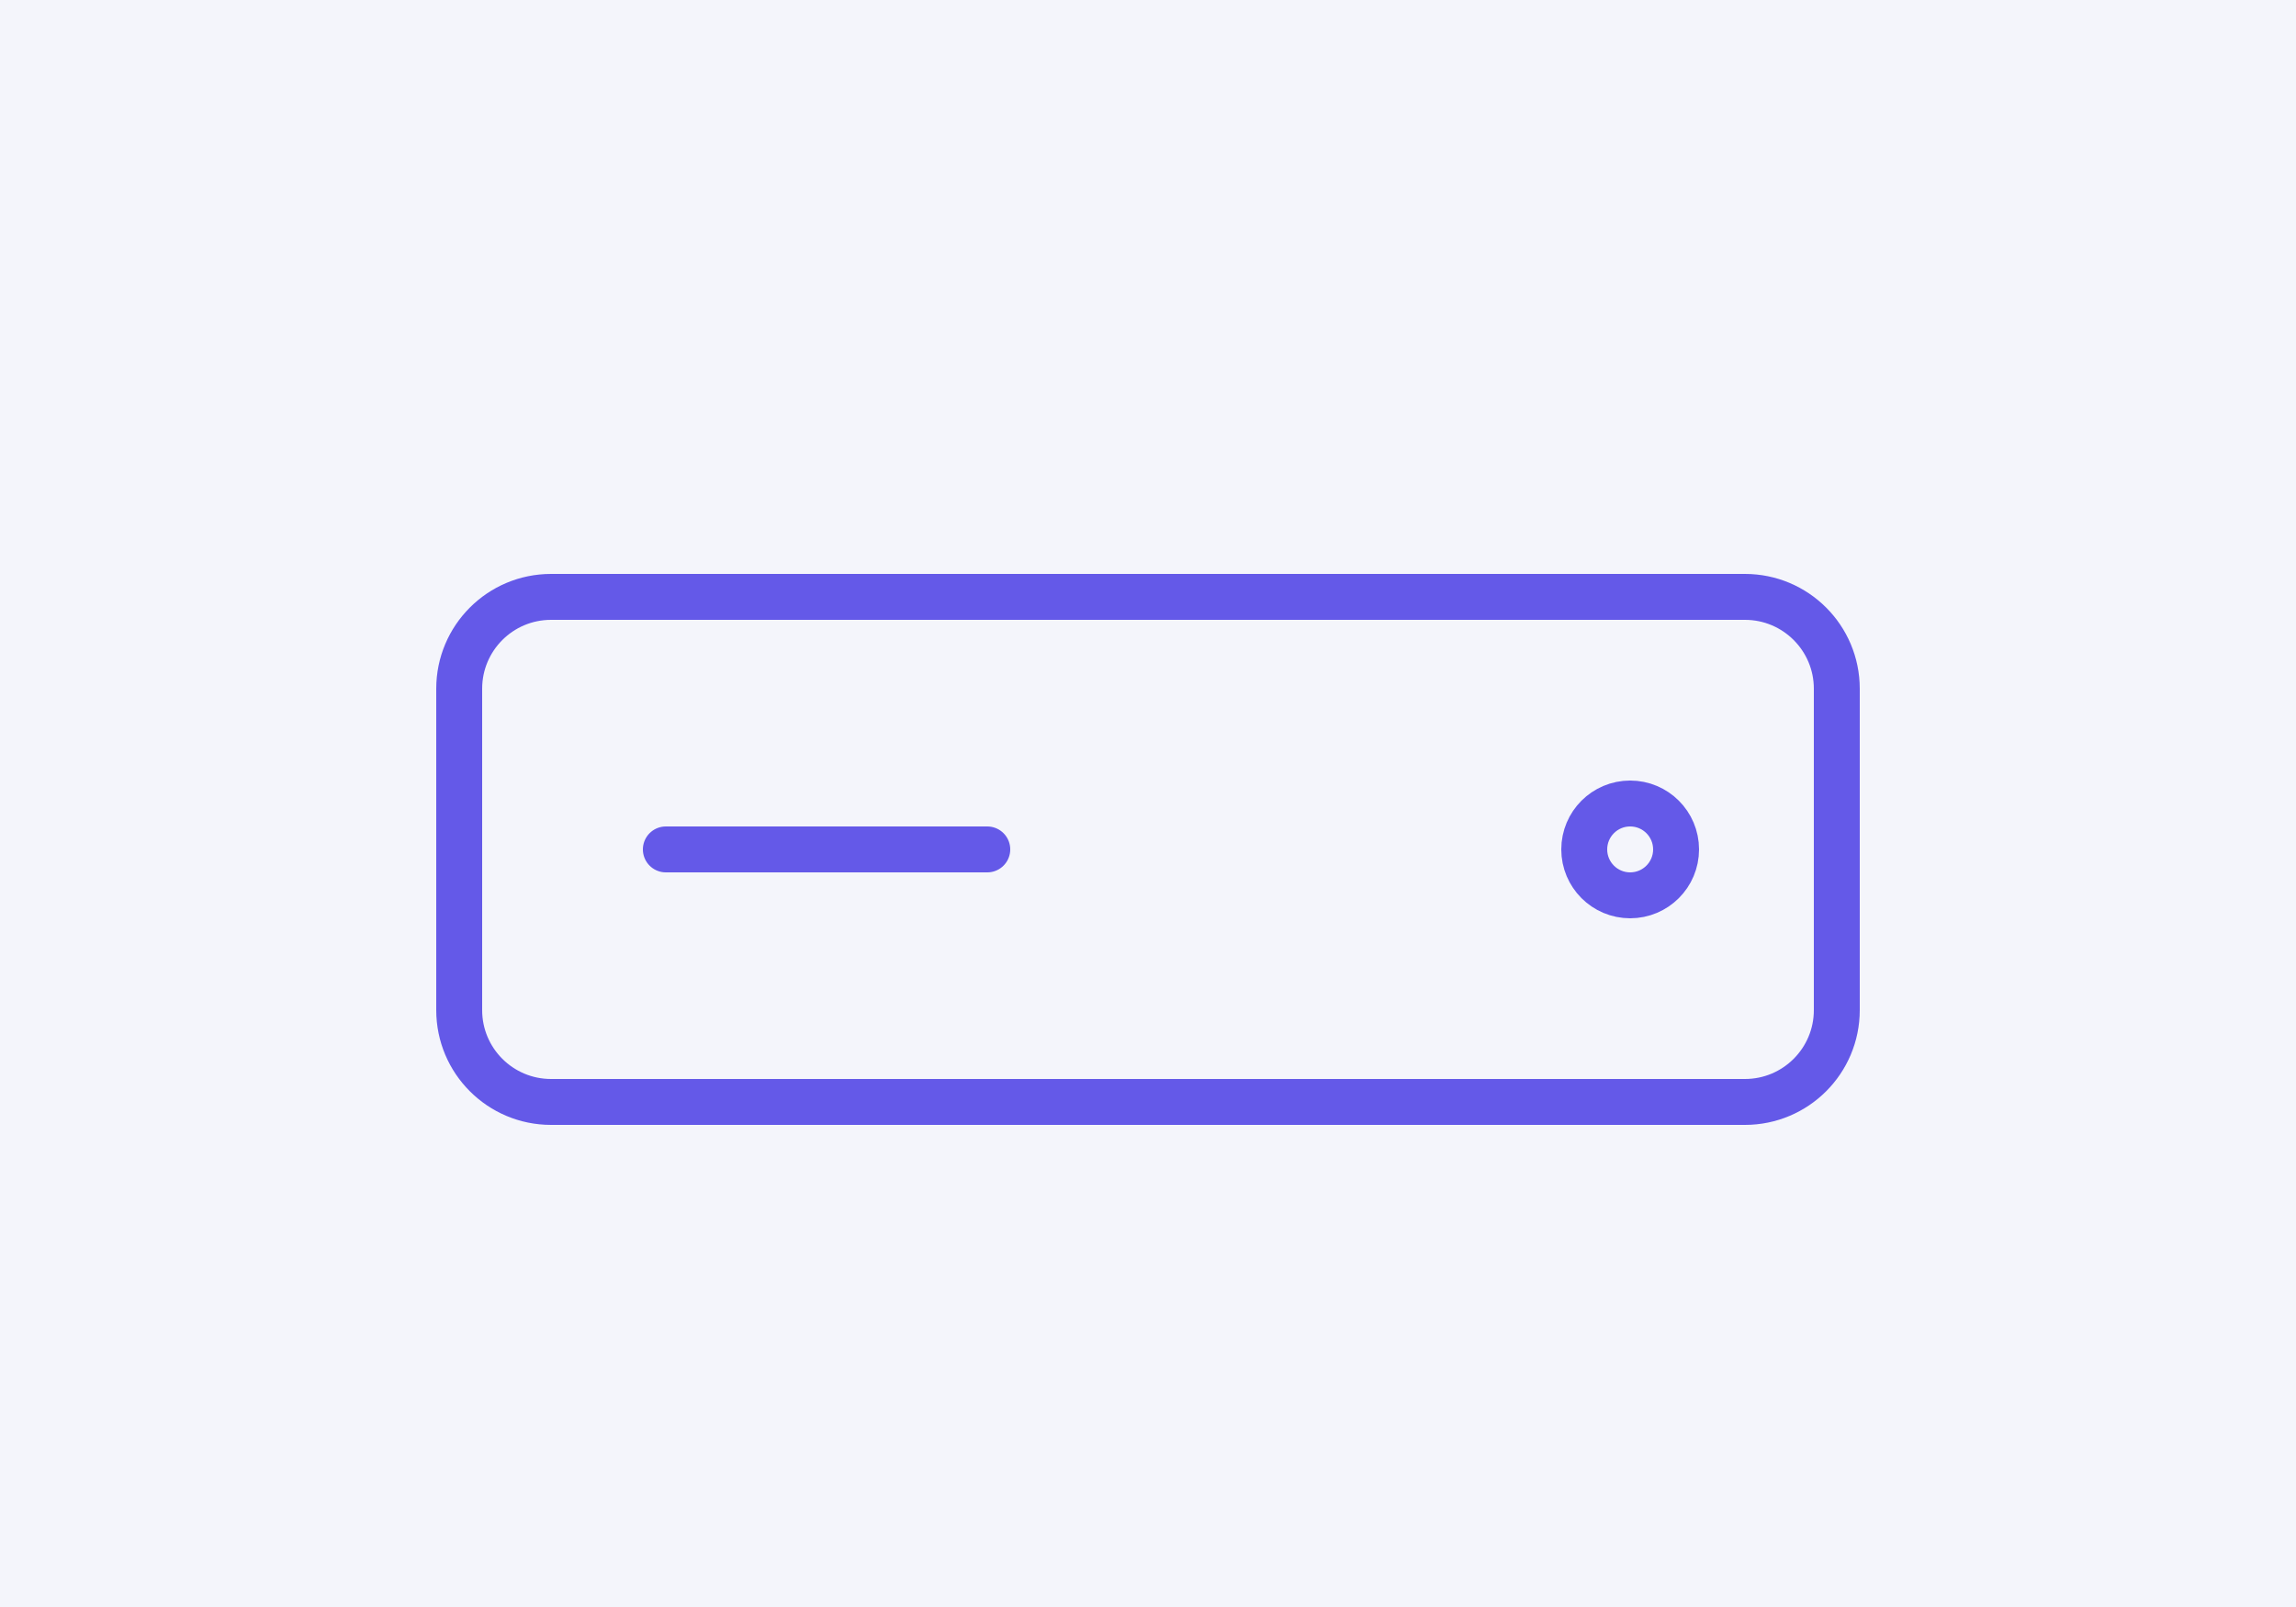
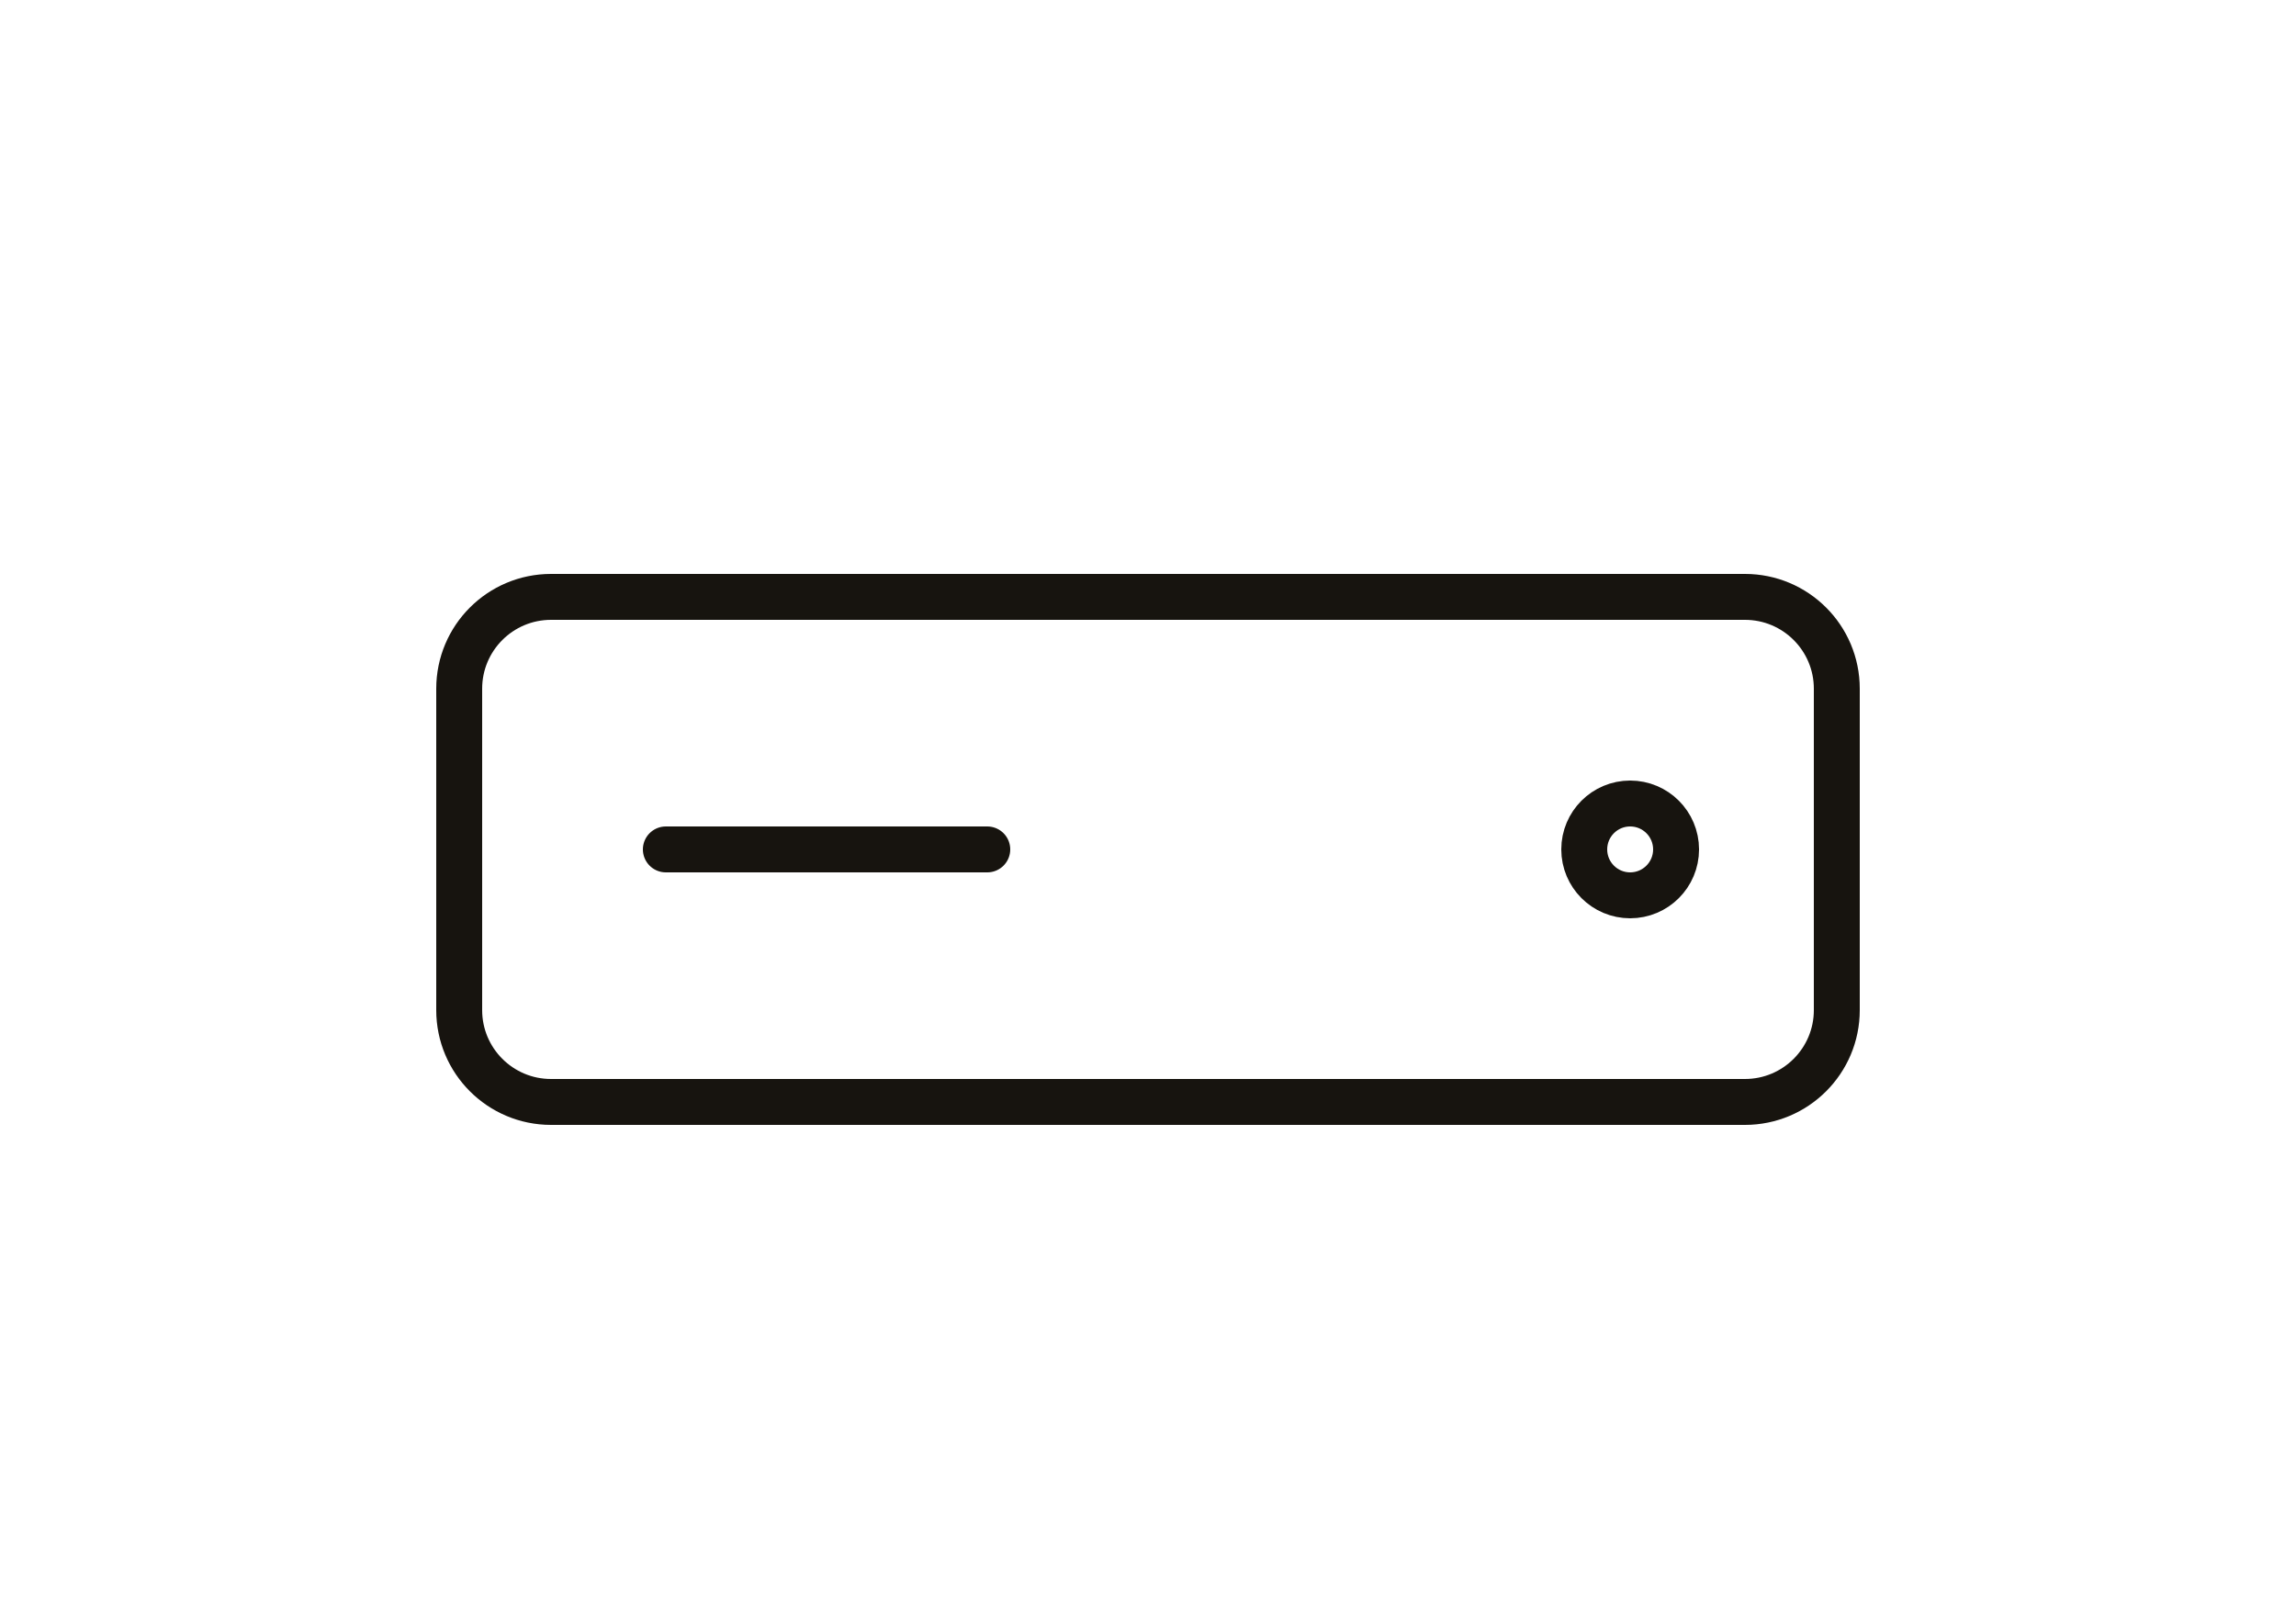
<svg xmlns="http://www.w3.org/2000/svg" viewBox="0 0 200 140">
-   <rect width="200" height="140" fill="#f4f5fb" />
-   <g fill="none" stroke="#6459e8" stroke-width="4" stroke-linecap="round" stroke-linejoin="round">
+   <g fill="none" stroke="#17140f" stroke-width="4" stroke-linecap="round" stroke-linejoin="round">
    <rect x="40" y="52" width="120" height="44" rx="8" />
    <path d="M58 74h28" />
    <circle cx="142" cy="74" r="4" />
  </g>
</svg>
